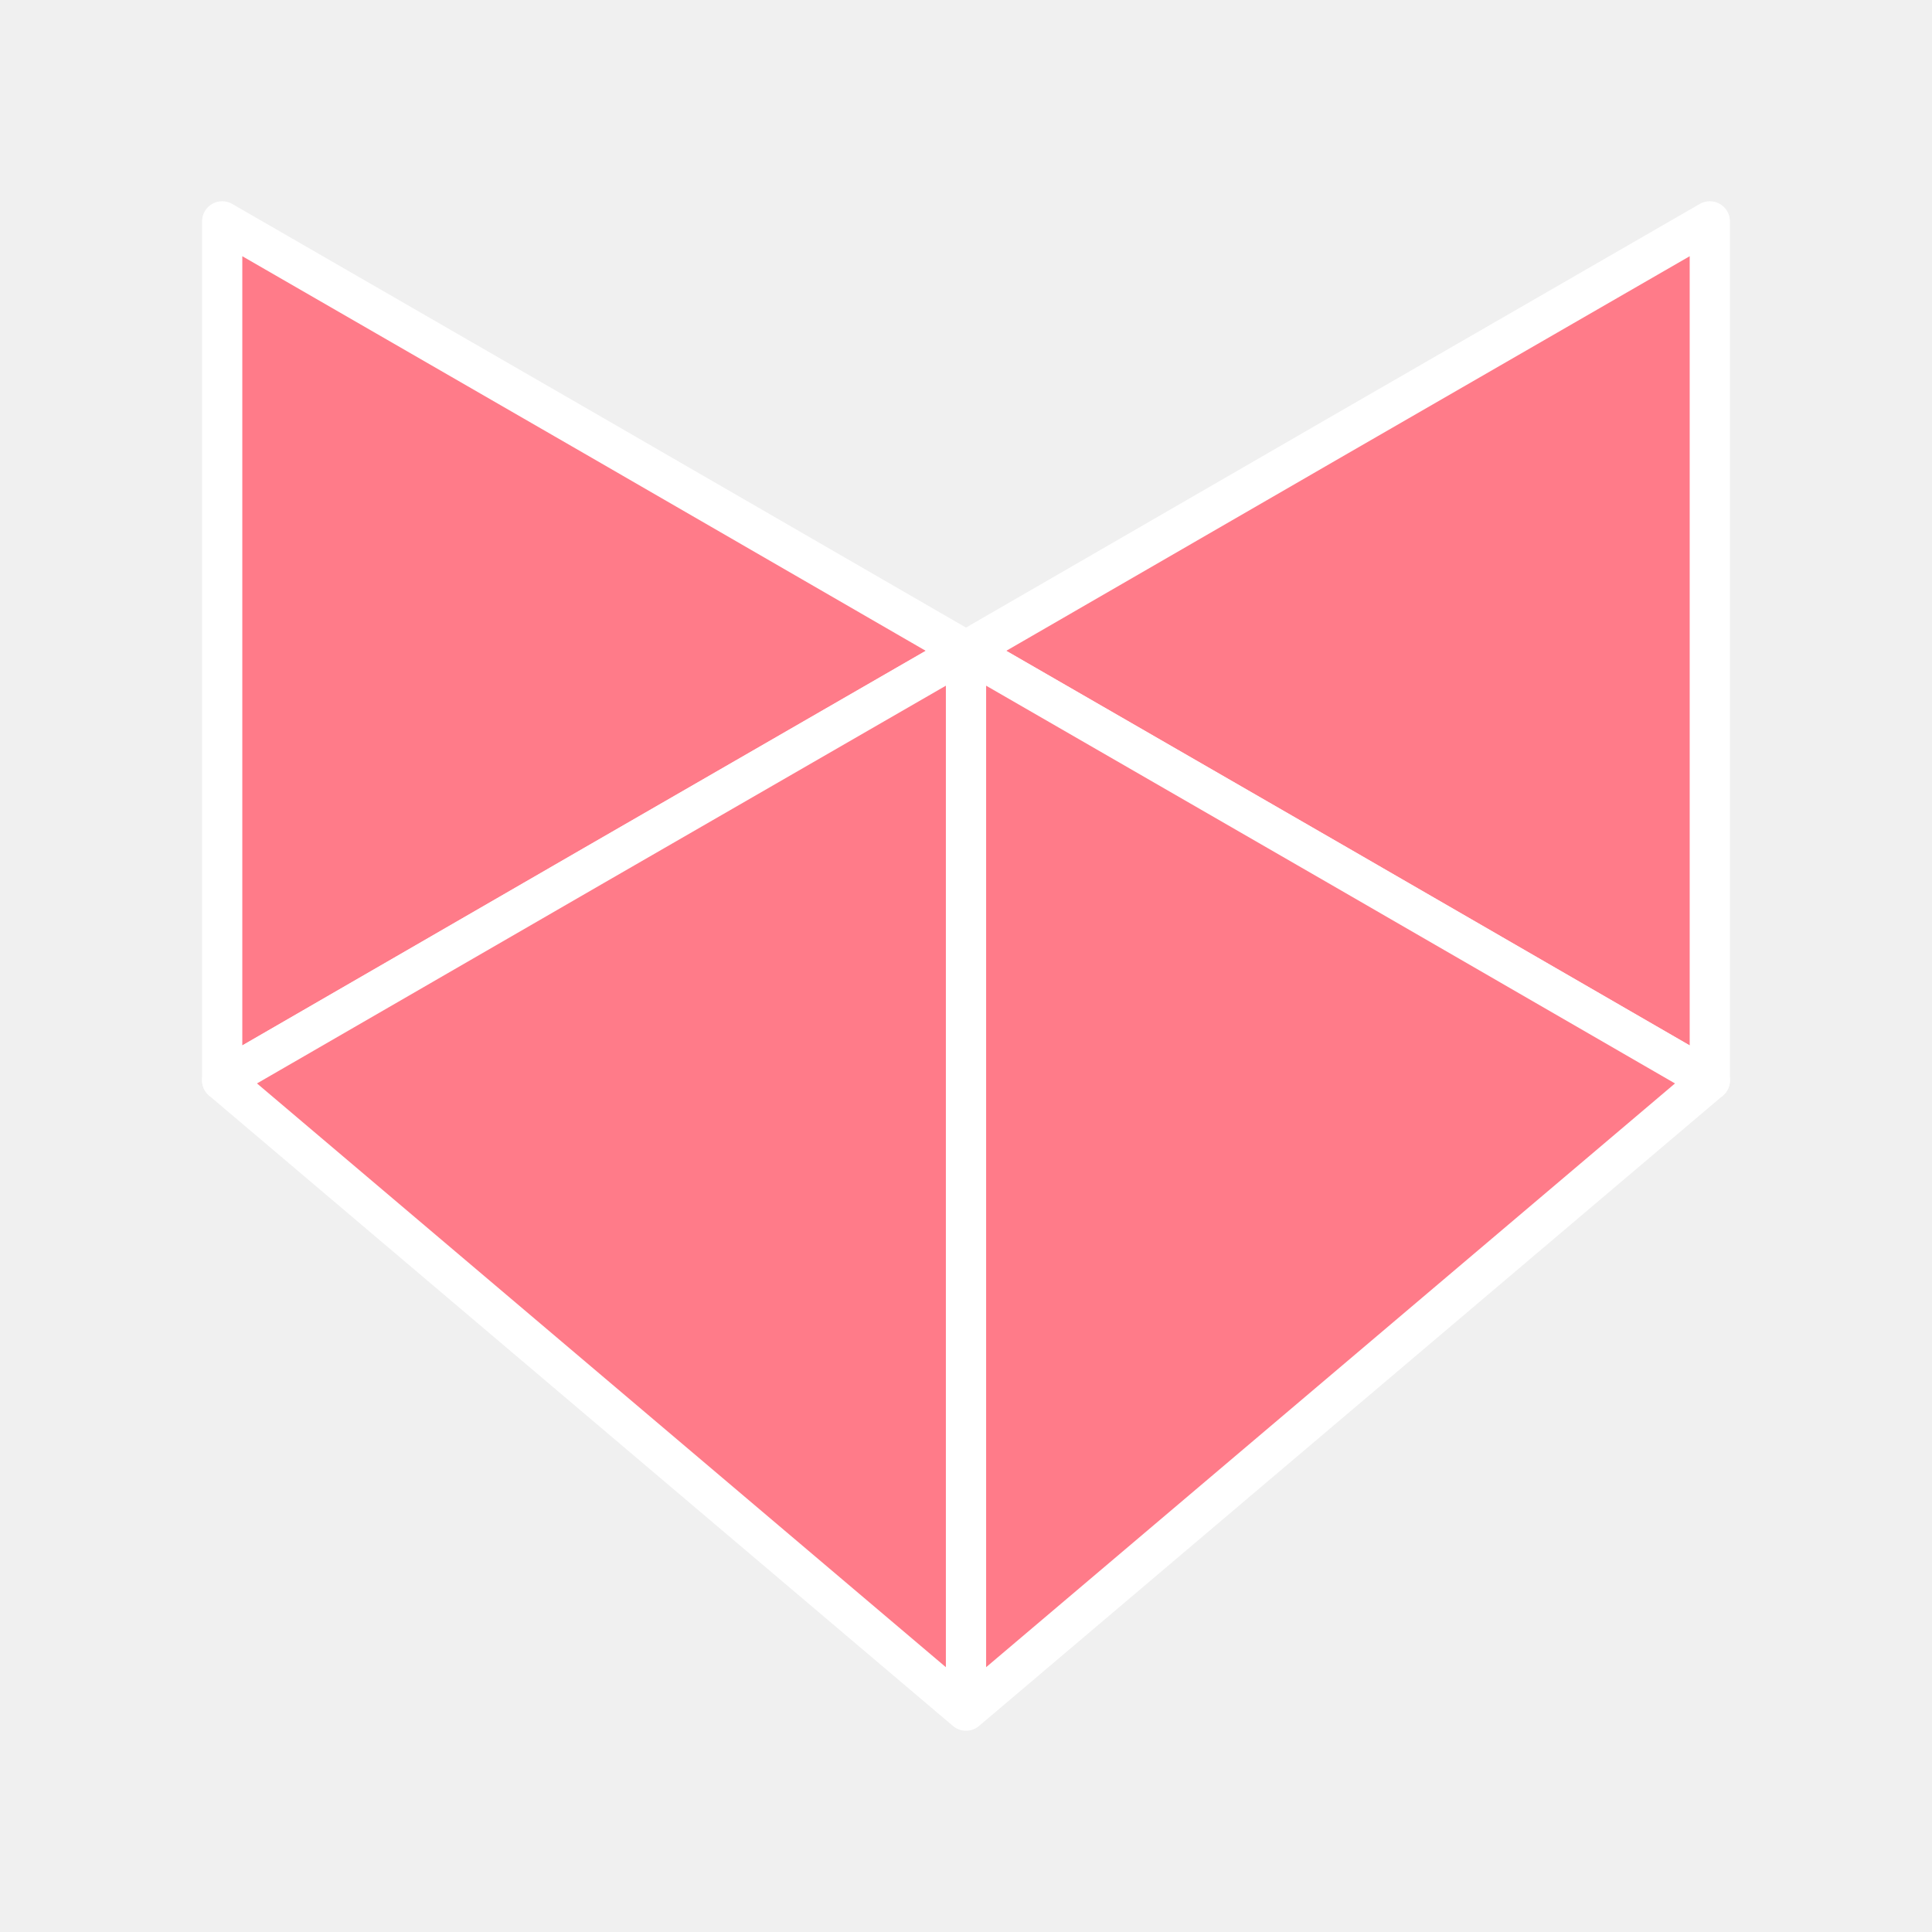
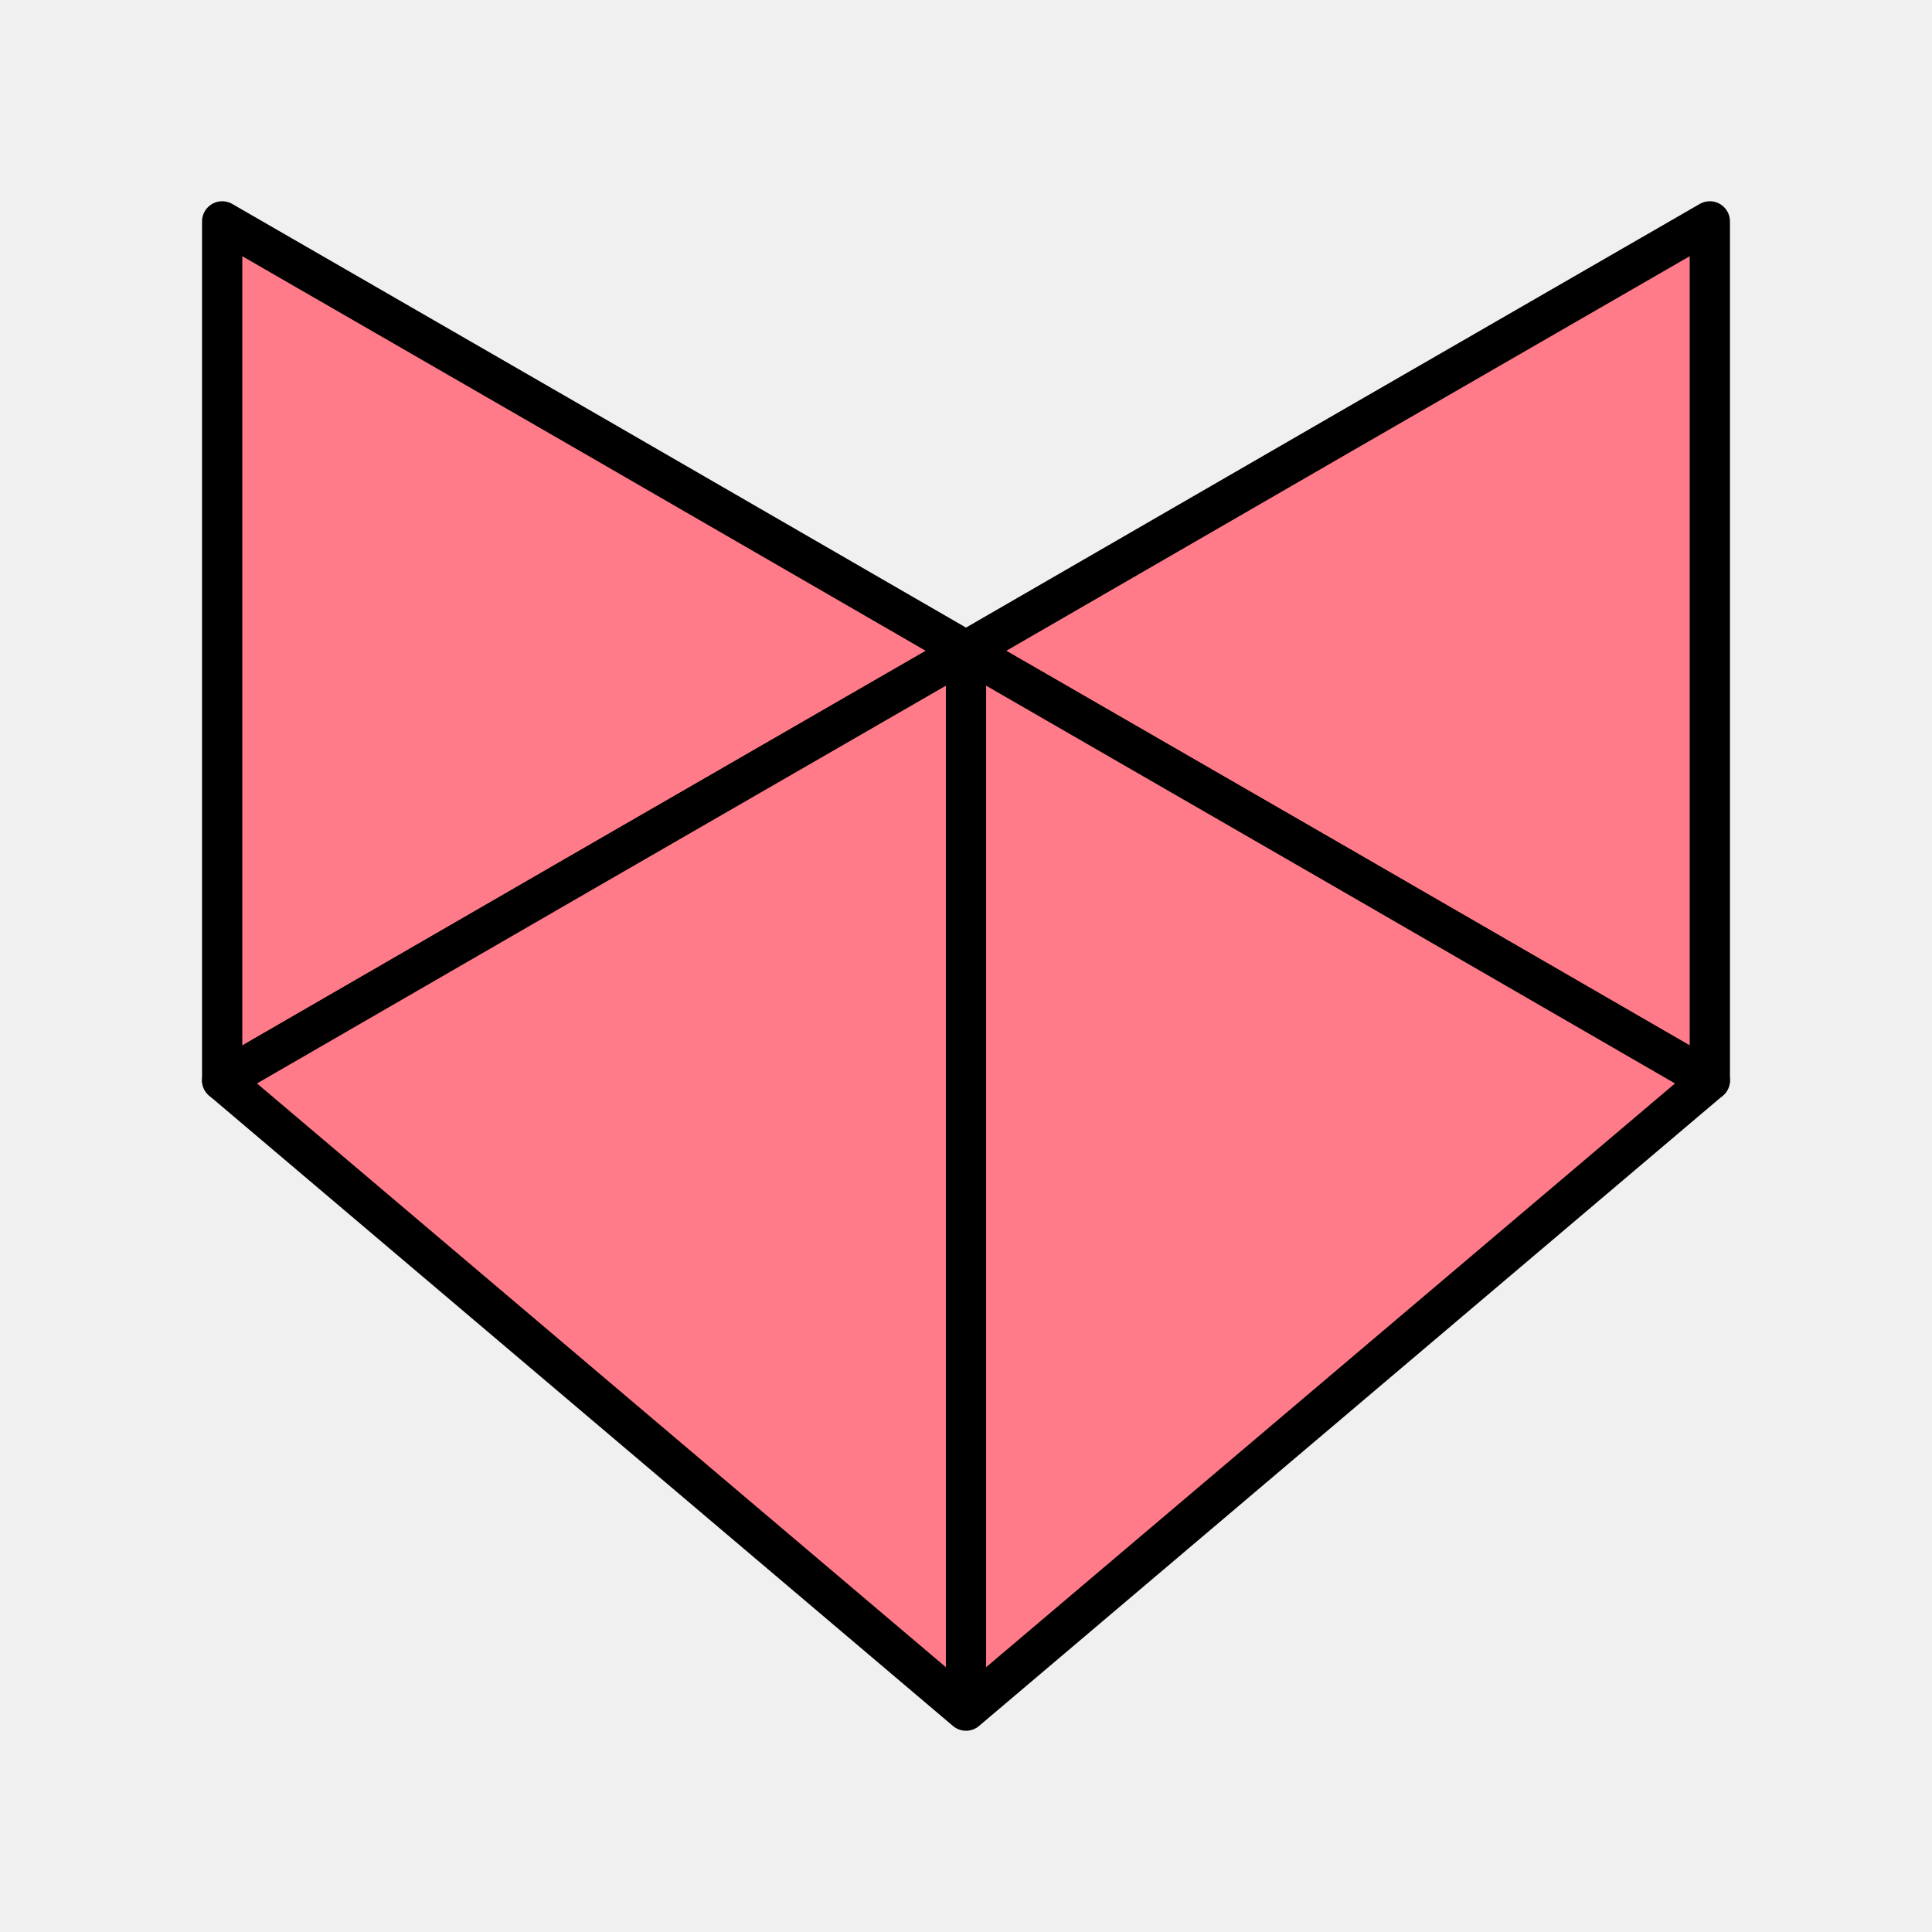
<svg xmlns="http://www.w3.org/2000/svg" width="48" height="48" viewBox="0 0 48 48" fill="none">
-   <path d="M24 16.17L14.76 21.5L5.52 26.84V5.5L14.76 10.83L24 16.17ZM24 16.17L33.24 10.83L42.48 5.5V26.84L33.24 21.5L24 16.17Z" fill="#FF7B89" stroke="white" stroke-linecap="round" stroke-linejoin="round" />
-   <path d="M42.48 26.84L24 42.5V16.17L33.24 21.5L42.48 26.84V26.84ZM5.52 26.84L14.76 21.5L24 16.17V42.5L5.52 26.84V26.84Z" fill="#FF7B89" stroke="white" stroke-linecap="round" stroke-linejoin="round" />
+   <path d="M24 16.17L14.76 21.5L5.52 26.84V5.5L14.76 10.83L24 16.17ZM24 16.17L33.24 10.83L42.48 5.5V26.84L33.24 21.5L24 16.17Z" fill="#FF7B89" stroke="black" stroke-linecap="round" stroke-linejoin="round" />
+   <path d="M42.48 26.84L24 42.5V16.17L33.24 21.5L42.48 26.84V26.84ZM5.52 26.84L14.76 21.5L24 16.17V42.5L5.52 26.84V26.84Z" fill="#FF7B89" stroke="black" stroke-linecap="round" stroke-linejoin="round" />
</svg>
